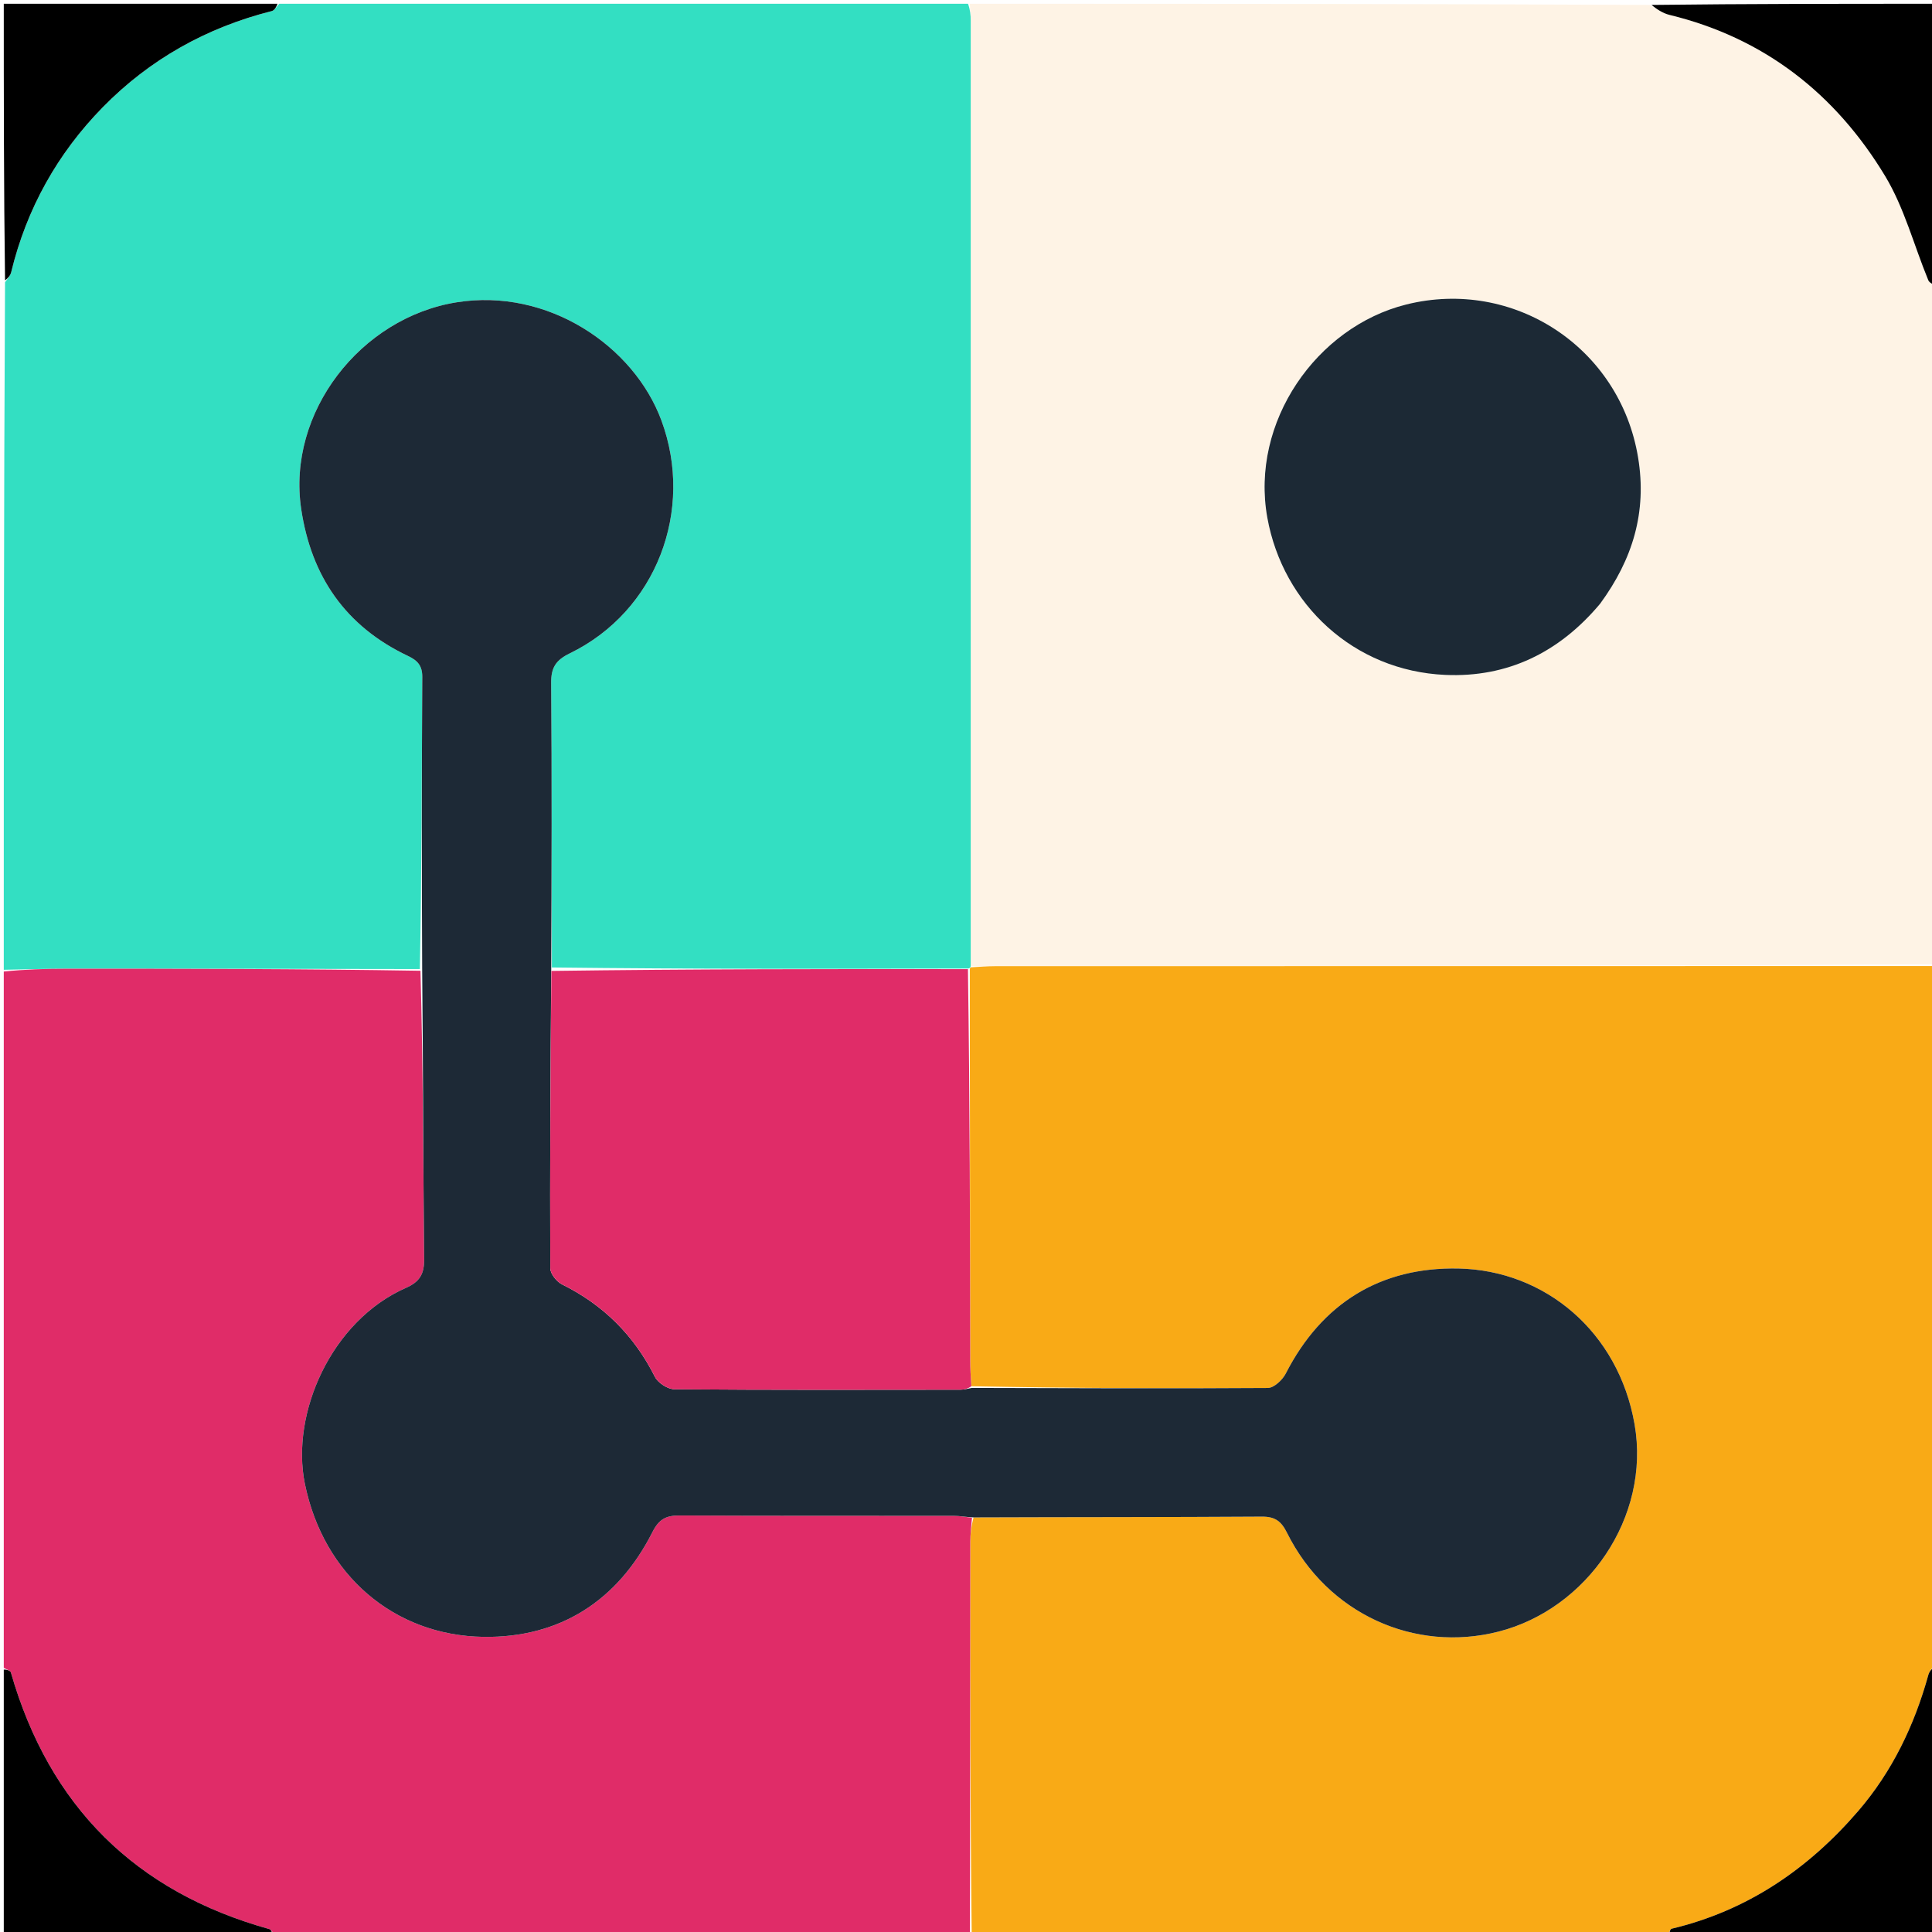
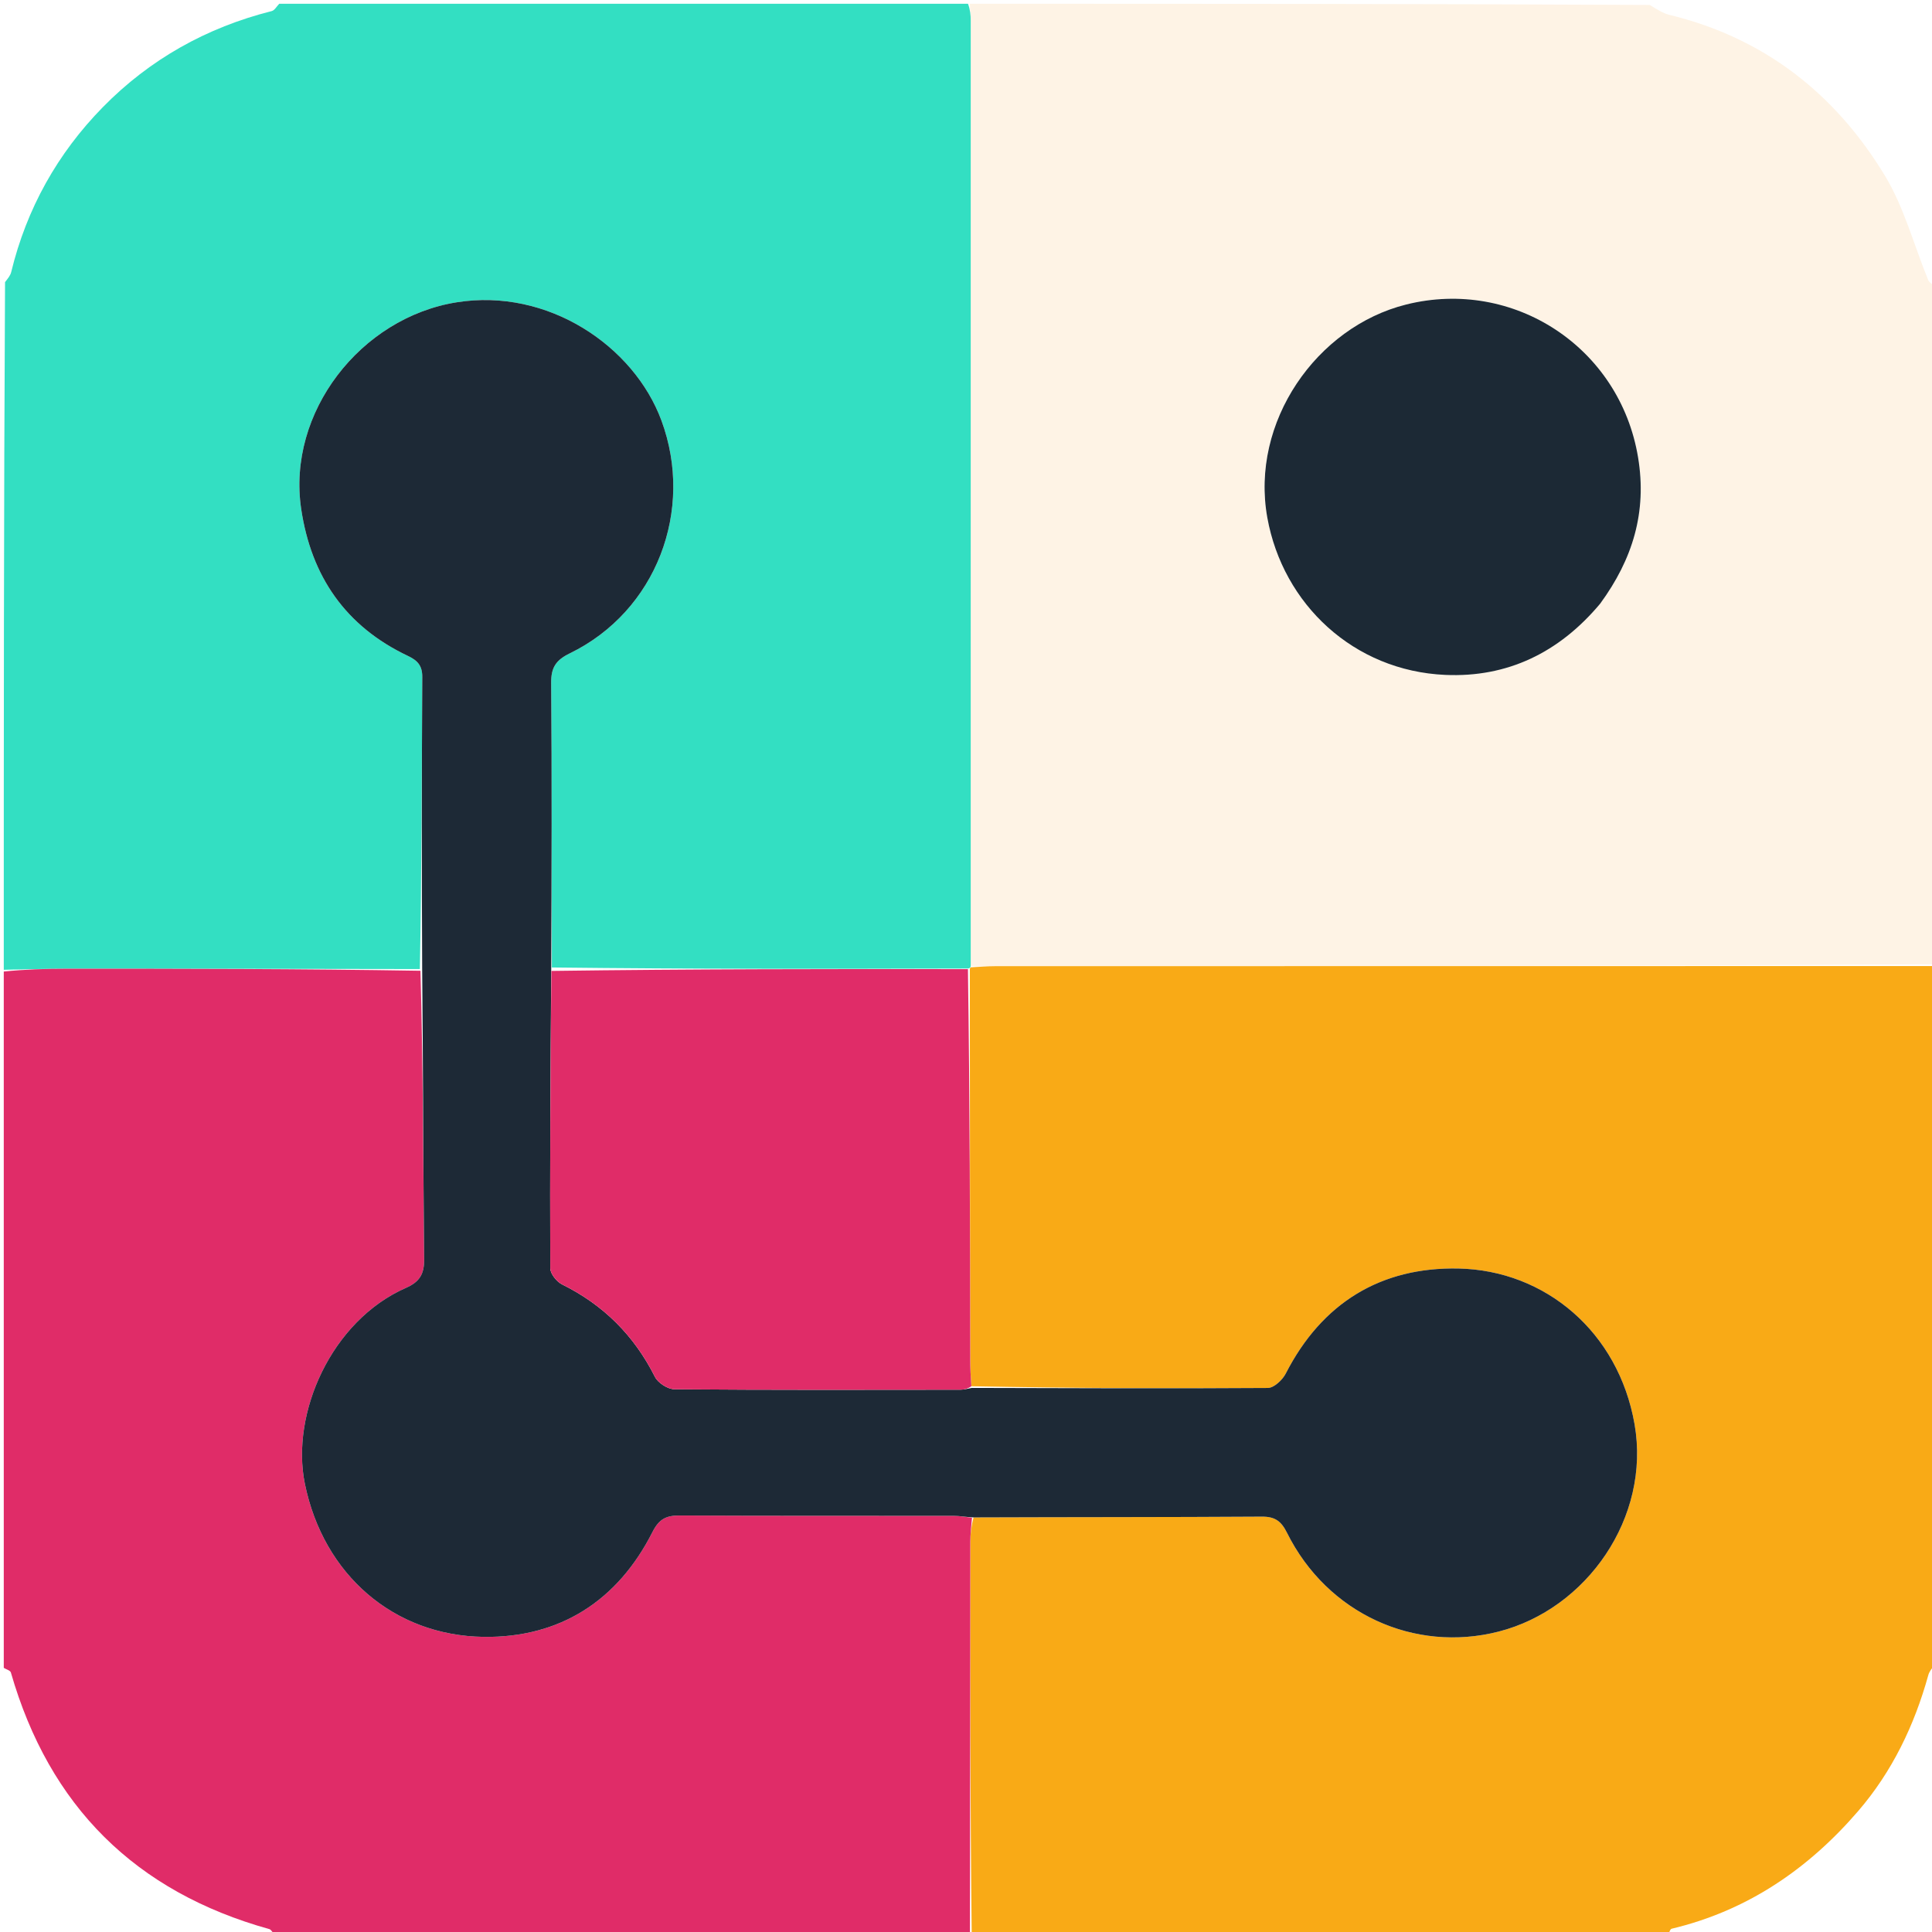
<svg xmlns="http://www.w3.org/2000/svg" xml:space="preserve" id="Layer_1" width="100%" x="0" y="0" viewBox="0 0 512 512">
  <path fill="#fef3e5" d="M513 76c0 59.688 0 119.375-.469 179.544-83.246.483-166.024.482-248.802.5-2.157 0-4.313.2-6.474-.11.001-83.765.009-167.116.002-250.466 0-1.49-.168-2.979-.257-4.468 60.02 0 120.042 0 180.19.308 1.827 1.1 3.452 2.204 5.24 2.638 25.124 6.097 43.98 20.927 57.122 42.66 5.098 8.432 7.652 18.397 11.454 27.627.304.737 1.313 1.185 1.994 1.767m-88.788 83.677c8.487-11.49 12.293-24.001 9.894-38.475-4.842-29.21-33.055-47.6-61.452-40.502-23.757 5.937-41.372 31.146-36.798 56.498 4.136 22.93 22.888 40.597 47.173 41.661 16.456.722 30.164-5.906 41.183-19.182" />
  <path fill="#f9aa16" d="M257.26 256.35c2.156-.107 4.312-.306 6.469-.306 82.778-.018 165.556-.017 248.802-.032.469 61.676.469 123.363.137 185.221-.775.995-1.392 1.77-1.636 2.65-3.688 13.335-9.59 25.623-18.616 36.094-13.237 15.358-29.385 26.394-49.414 31.157-.456.109-.673 1.222-1.002 1.866-61.354 0-122.708 0-184.486-.467-.414-34.937-.413-69.407-.375-103.876.002-2.148.292-4.295.855-6.527 25.729-.098 51.052-.043 76.374-.205 3.51-.022 5.14 1.14 6.712 4.295 10.71 21.493 33.818 31.86 56.075 26.164 23.387-5.985 40.322-30.272 36.023-54.934-4.269-24.498-23.685-40.795-46.646-41.277-20.623-.432-36.217 9.118-45.803 27.852-.864 1.689-3.119 3.79-4.74 3.801-26.15.178-52.303.049-78.574-.455-.177-2.597-.285-4.75-.289-6.904-.059-34.519-.104-69.037-.115-103.713.038-.158.248-.405.248-.405" />
  <path fill="#33dfc2" d="M256.531 1c.558 1.49.726 2.978.726 4.468.007 83.35 0 166.701-.002 250.467.004.414-.206.661-.705.737-37.086.109-73.673.142-110.302-.282-.058-25.438.02-50.42-.186-75.4-.033-4.067 1.22-6.037 4.937-7.845 22.96-11.167 33.07-37.958 24.285-61.707-7.319-19.787-30.112-35.195-54.27-31.323-25.507 4.09-45 29.215-41.194 54.768 2.665 17.898 11.794 31.125 28.283 38.94 2.528 1.198 3.823 2.55 3.804 5.59-.156 25.813-.148 51.626-.64 77.396a41565 41565 0 0 0-93.82-.086c-5.482.002-10.965.18-16.447.277 0-60.688 0-121.375.337-182.234.777-.995 1.415-1.772 1.629-2.651 4.079-16.816 12.27-31.462 24.297-43.726 12.412-12.656 27.468-21.1 44.745-25.452C72.785 2.74 73.341 1.666 74 1z" />
  <path fill="#e02c68" d="M1 257.469c5.482-.566 10.965-.744 16.447-.746 31.124-.009 62.248.024 93.986.543.703 25.82.709 51.142.97 76.46.041 3.932-1.225 5.995-4.804 7.567-19.829 8.71-30.592 33.307-26.813 51.885 4.927 24.216 23.647 40.268 47.354 40.608 20.214.29 35.56-9.56 44.785-27.808 1.76-3.482 3.695-4.375 7.25-4.357 24.161.121 48.324.053 72.486.086 1.642.003 3.284.331 4.926.508-.156 2.147-.446 4.294-.448 6.442-.038 34.47-.04 68.94-.094 103.876-61.4.467-122.753.467-184.361.1-.594-.718-.877-1.28-1.285-1.393-35.53-9.895-58.333-32.575-68.518-68.015-.156-.544-1.233-.823-1.881-1.225z" />
-   <path d="M513 75.531c-.681-.113-1.69-.56-1.993-1.298-3.803-9.23-6.357-19.195-11.455-27.627-13.141-21.733-31.998-36.563-57.123-42.66-1.787-.434-3.412-1.538-4.77-2.638C462.927 1 487.854 1 513 1zM73.531 1c-.19.666-.746 1.741-1.523 1.937C54.731 7.29 39.675 15.733 27.263 28.389 15.235 40.653 7.045 55.299 2.966 72.115c-.214.88-.852 1.656-1.63 2.182C1 49.74 1 25.48 1 1zm368.938 512c-.14-.644.077-1.757.533-1.866 20.029-4.763 36.177-15.8 49.414-31.157 9.026-10.471 14.928-22.759 18.616-36.094.244-.88.86-1.655 1.636-2.181C513 465.594 513 489.187 513 513zM1 442.469c.648-.067 1.725.212 1.881.756 10.185 35.44 32.988 58.12 68.518 68.015.408.113.69.675.816 1.394C48.406 513 24.813 513 1 513z" />
+   <path fill="none" d="M513 75.531c-.681-.113-1.69-.56-1.993-1.298-3.803-9.23-6.357-19.195-11.455-27.627-13.141-21.733-31.998-36.563-57.123-42.66-1.787-.434-3.412-1.538-4.77-2.638C462.927 1 487.854 1 513 1zM73.531 1c-.19.666-.746 1.741-1.523 1.937C54.731 7.29 39.675 15.733 27.263 28.389 15.235 40.653 7.045 55.299 2.966 72.115c-.214.88-.852 1.656-1.63 2.182C1 49.74 1 25.48 1 1zm368.938 512c-.14-.644.077-1.757.533-1.866 20.029-4.763 36.177-15.8 49.414-31.157 9.026-10.471 14.928-22.759 18.616-36.094.244-.88.86-1.655 1.636-2.181C513 465.594 513 489.187 513 513zM1 442.469c.648-.067 1.725.212 1.881.756 10.185 35.44 32.988 58.12 68.518 68.015.408.113.69.675.816 1.394C48.406 513 24.813 513 1 513z" />
  <path fill="#1c2935" d="M424.045 159.995c-10.852 12.958-24.56 19.586-41.016 18.864-24.285-1.064-43.037-18.73-47.173-41.66-4.574-25.353 13.041-50.562 36.798-56.5 28.397-7.097 56.61 11.293 61.452 40.503 2.4 14.474-1.407 26.986-10.06 38.793" />
  <path fill="#1d2936" d="M257.994 402.13c-2.049-.092-3.69-.42-5.333-.423-24.162-.033-48.325.035-72.486-.086-3.555-.018-5.49.875-7.25 4.357-9.224 18.249-24.571 28.097-44.785 27.808-23.707-.34-42.427-16.392-47.354-40.608-3.78-18.578 6.984-43.175 26.813-51.885 3.579-1.572 4.845-3.635 4.805-7.566-.262-25.32-.268-50.64-.522-76.418-.123-26.27-.13-52.083.025-77.895.019-3.04-1.276-4.393-3.804-5.591-16.489-7.815-25.618-21.042-28.283-38.94-3.805-25.553 15.687-50.679 41.194-54.768 24.158-3.872 46.951 11.536 54.27 31.323 8.784 23.75-1.324 50.54-24.285 61.707-3.716 1.808-4.97 3.778-4.937 7.845.207 24.98.128 49.962.02 75.856-.214 27.029-.354 53.145-.252 79.261.006 1.465 1.69 3.566 3.133 4.28 10.978 5.435 19.093 13.542 24.6 24.494.806 1.604 3.391 3.273 5.167 3.288 25.29.21 50.584.145 75.876.115.976 0 1.952-.306 2.928-.47 26.152.06 52.304.19 78.454.012 1.622-.01 3.877-2.112 4.741-3.801 9.586-18.734 25.18-28.284 45.803-27.852 22.96.482 42.377 16.78 46.646 41.277 4.299 24.662-12.636 48.95-36.023 54.934-22.257 5.695-45.365-4.671-56.075-26.164-1.573-3.155-3.203-4.317-6.712-4.295-25.322.162-50.645.107-76.374.205" />
  <path fill="#e02c68" d="M257.415 367.371a4.86 4.86 0 0 1-2.809.913c-25.292.03-50.585.095-75.876-.115-1.776-.015-4.36-1.684-5.168-3.288-5.506-10.952-13.621-19.06-24.6-24.494-1.442-.714-3.126-2.815-3.132-4.28-.102-26.116.038-52.232.293-78.804 36.754-.489 73.34-.522 110.389-.473.51 34.6.555 69.118.614 103.637.004 2.154.112 4.307.29 6.904" />
</svg>
